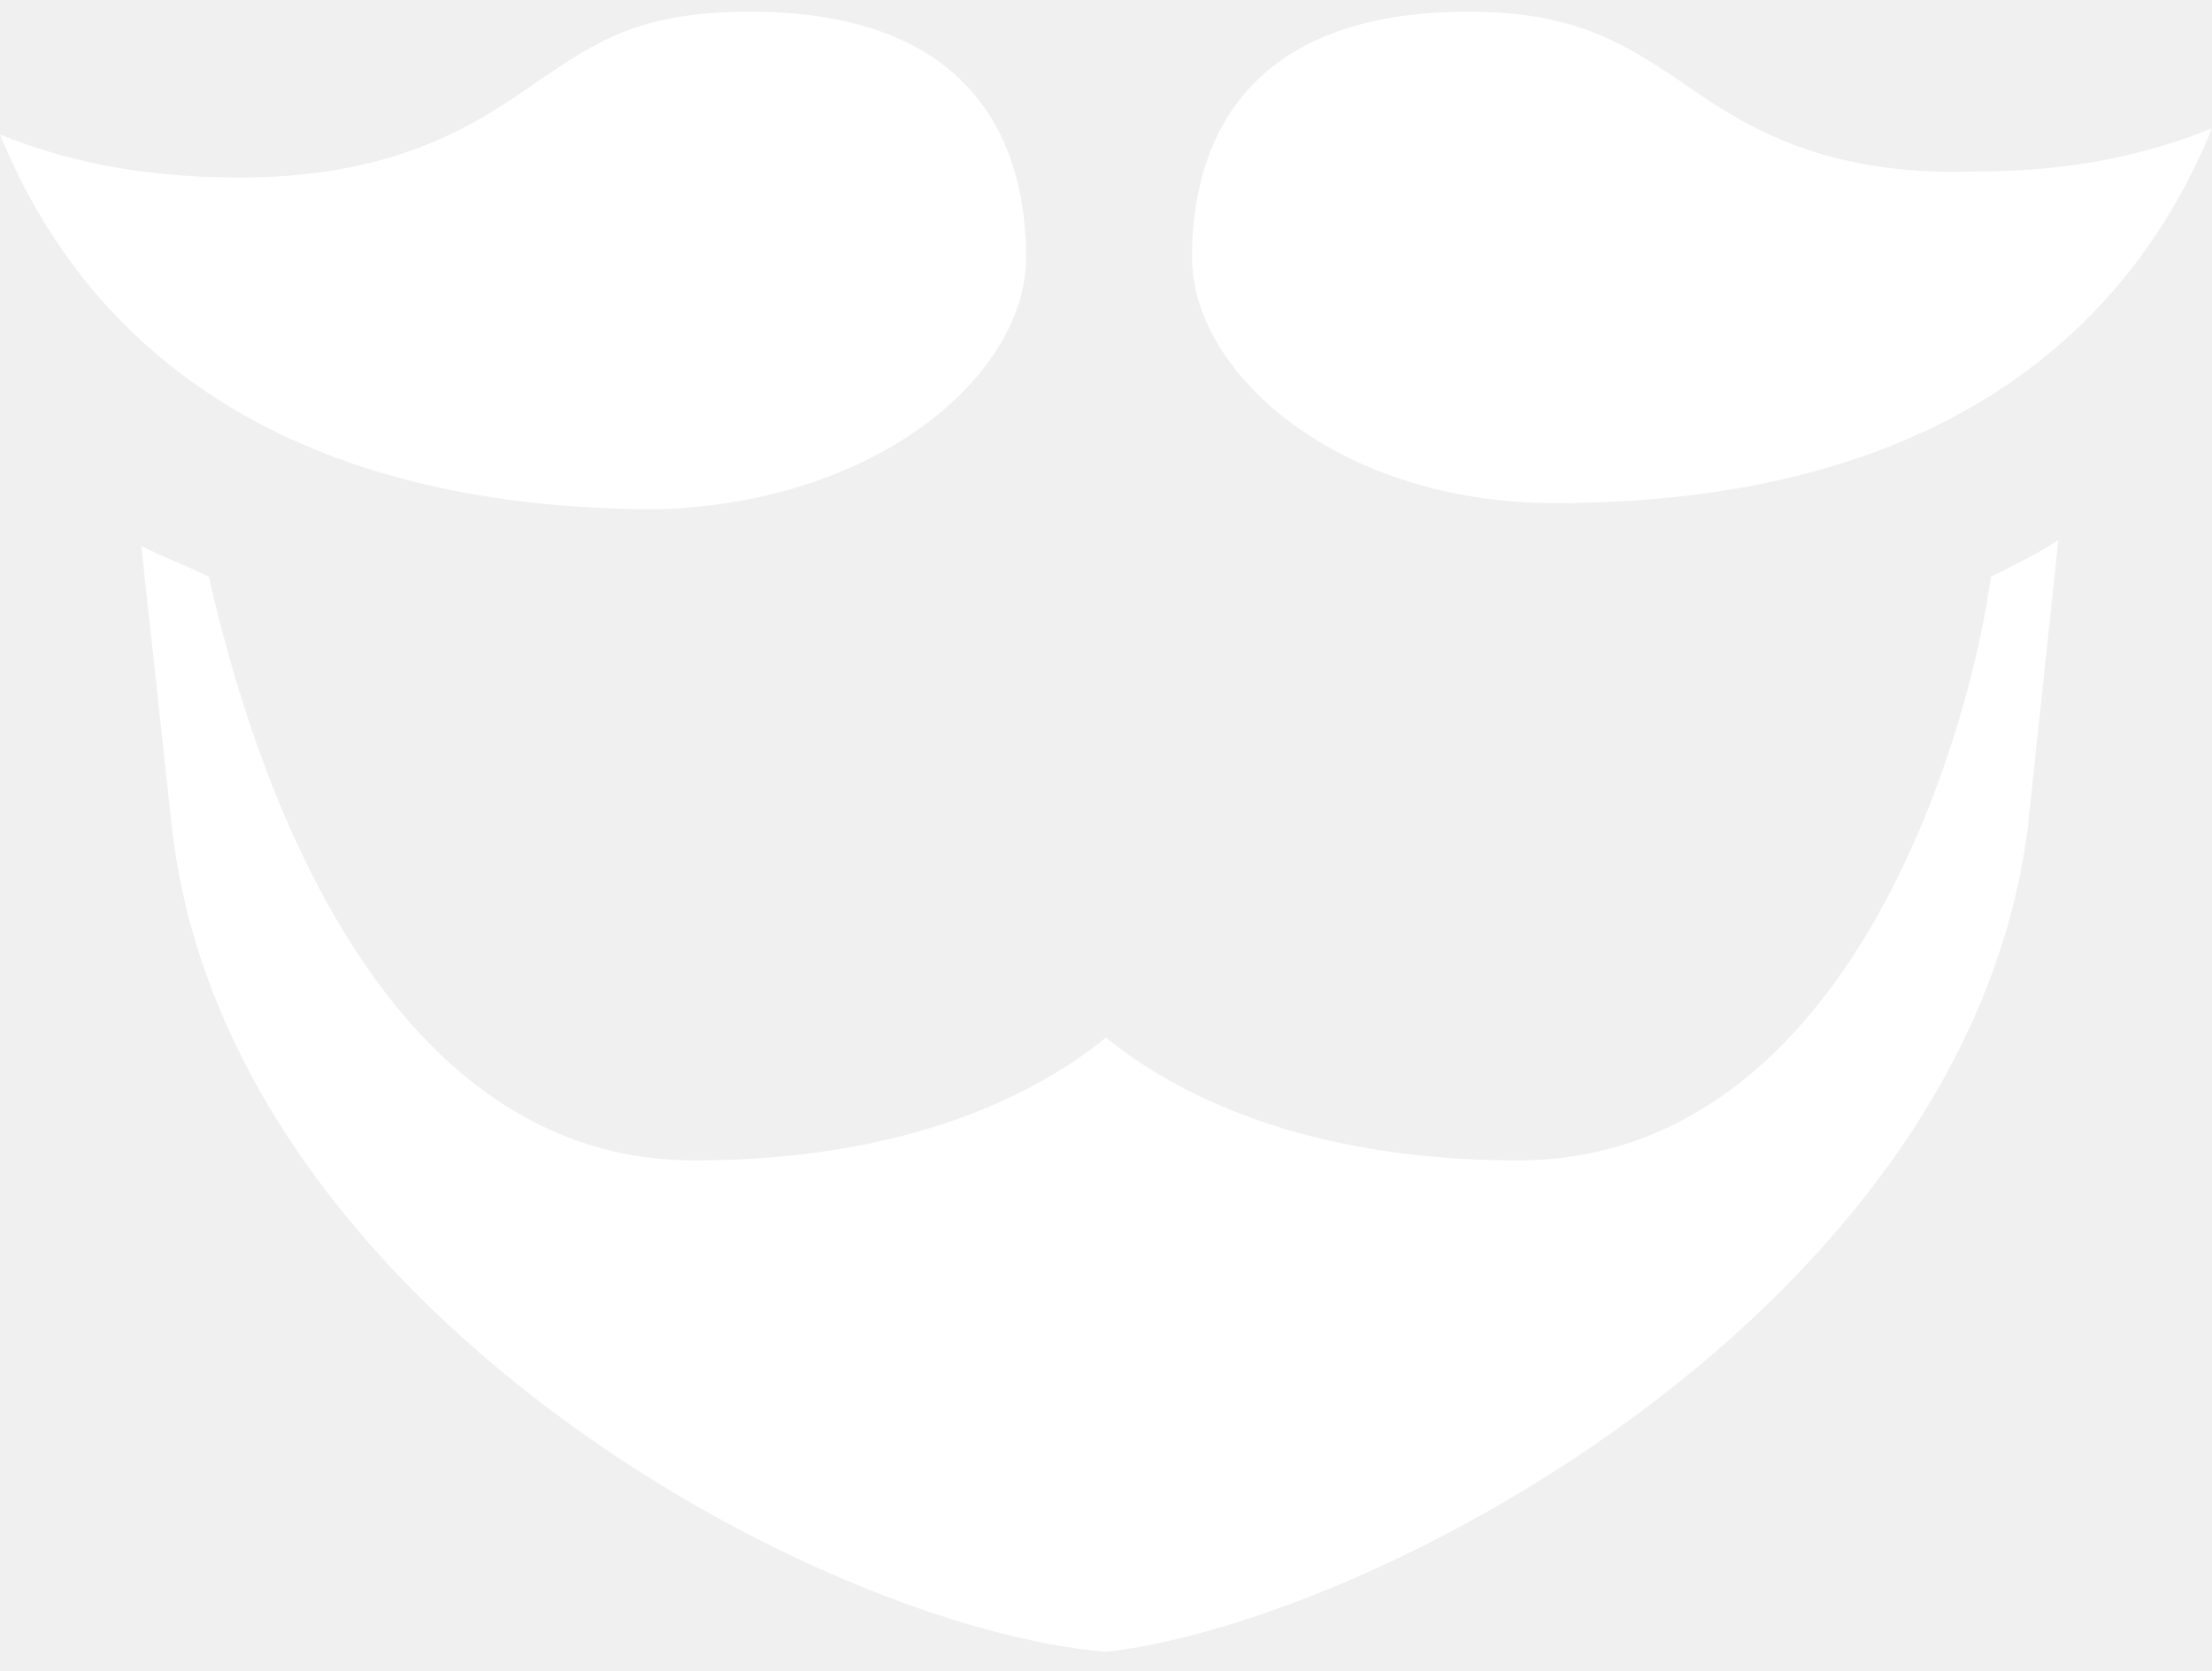
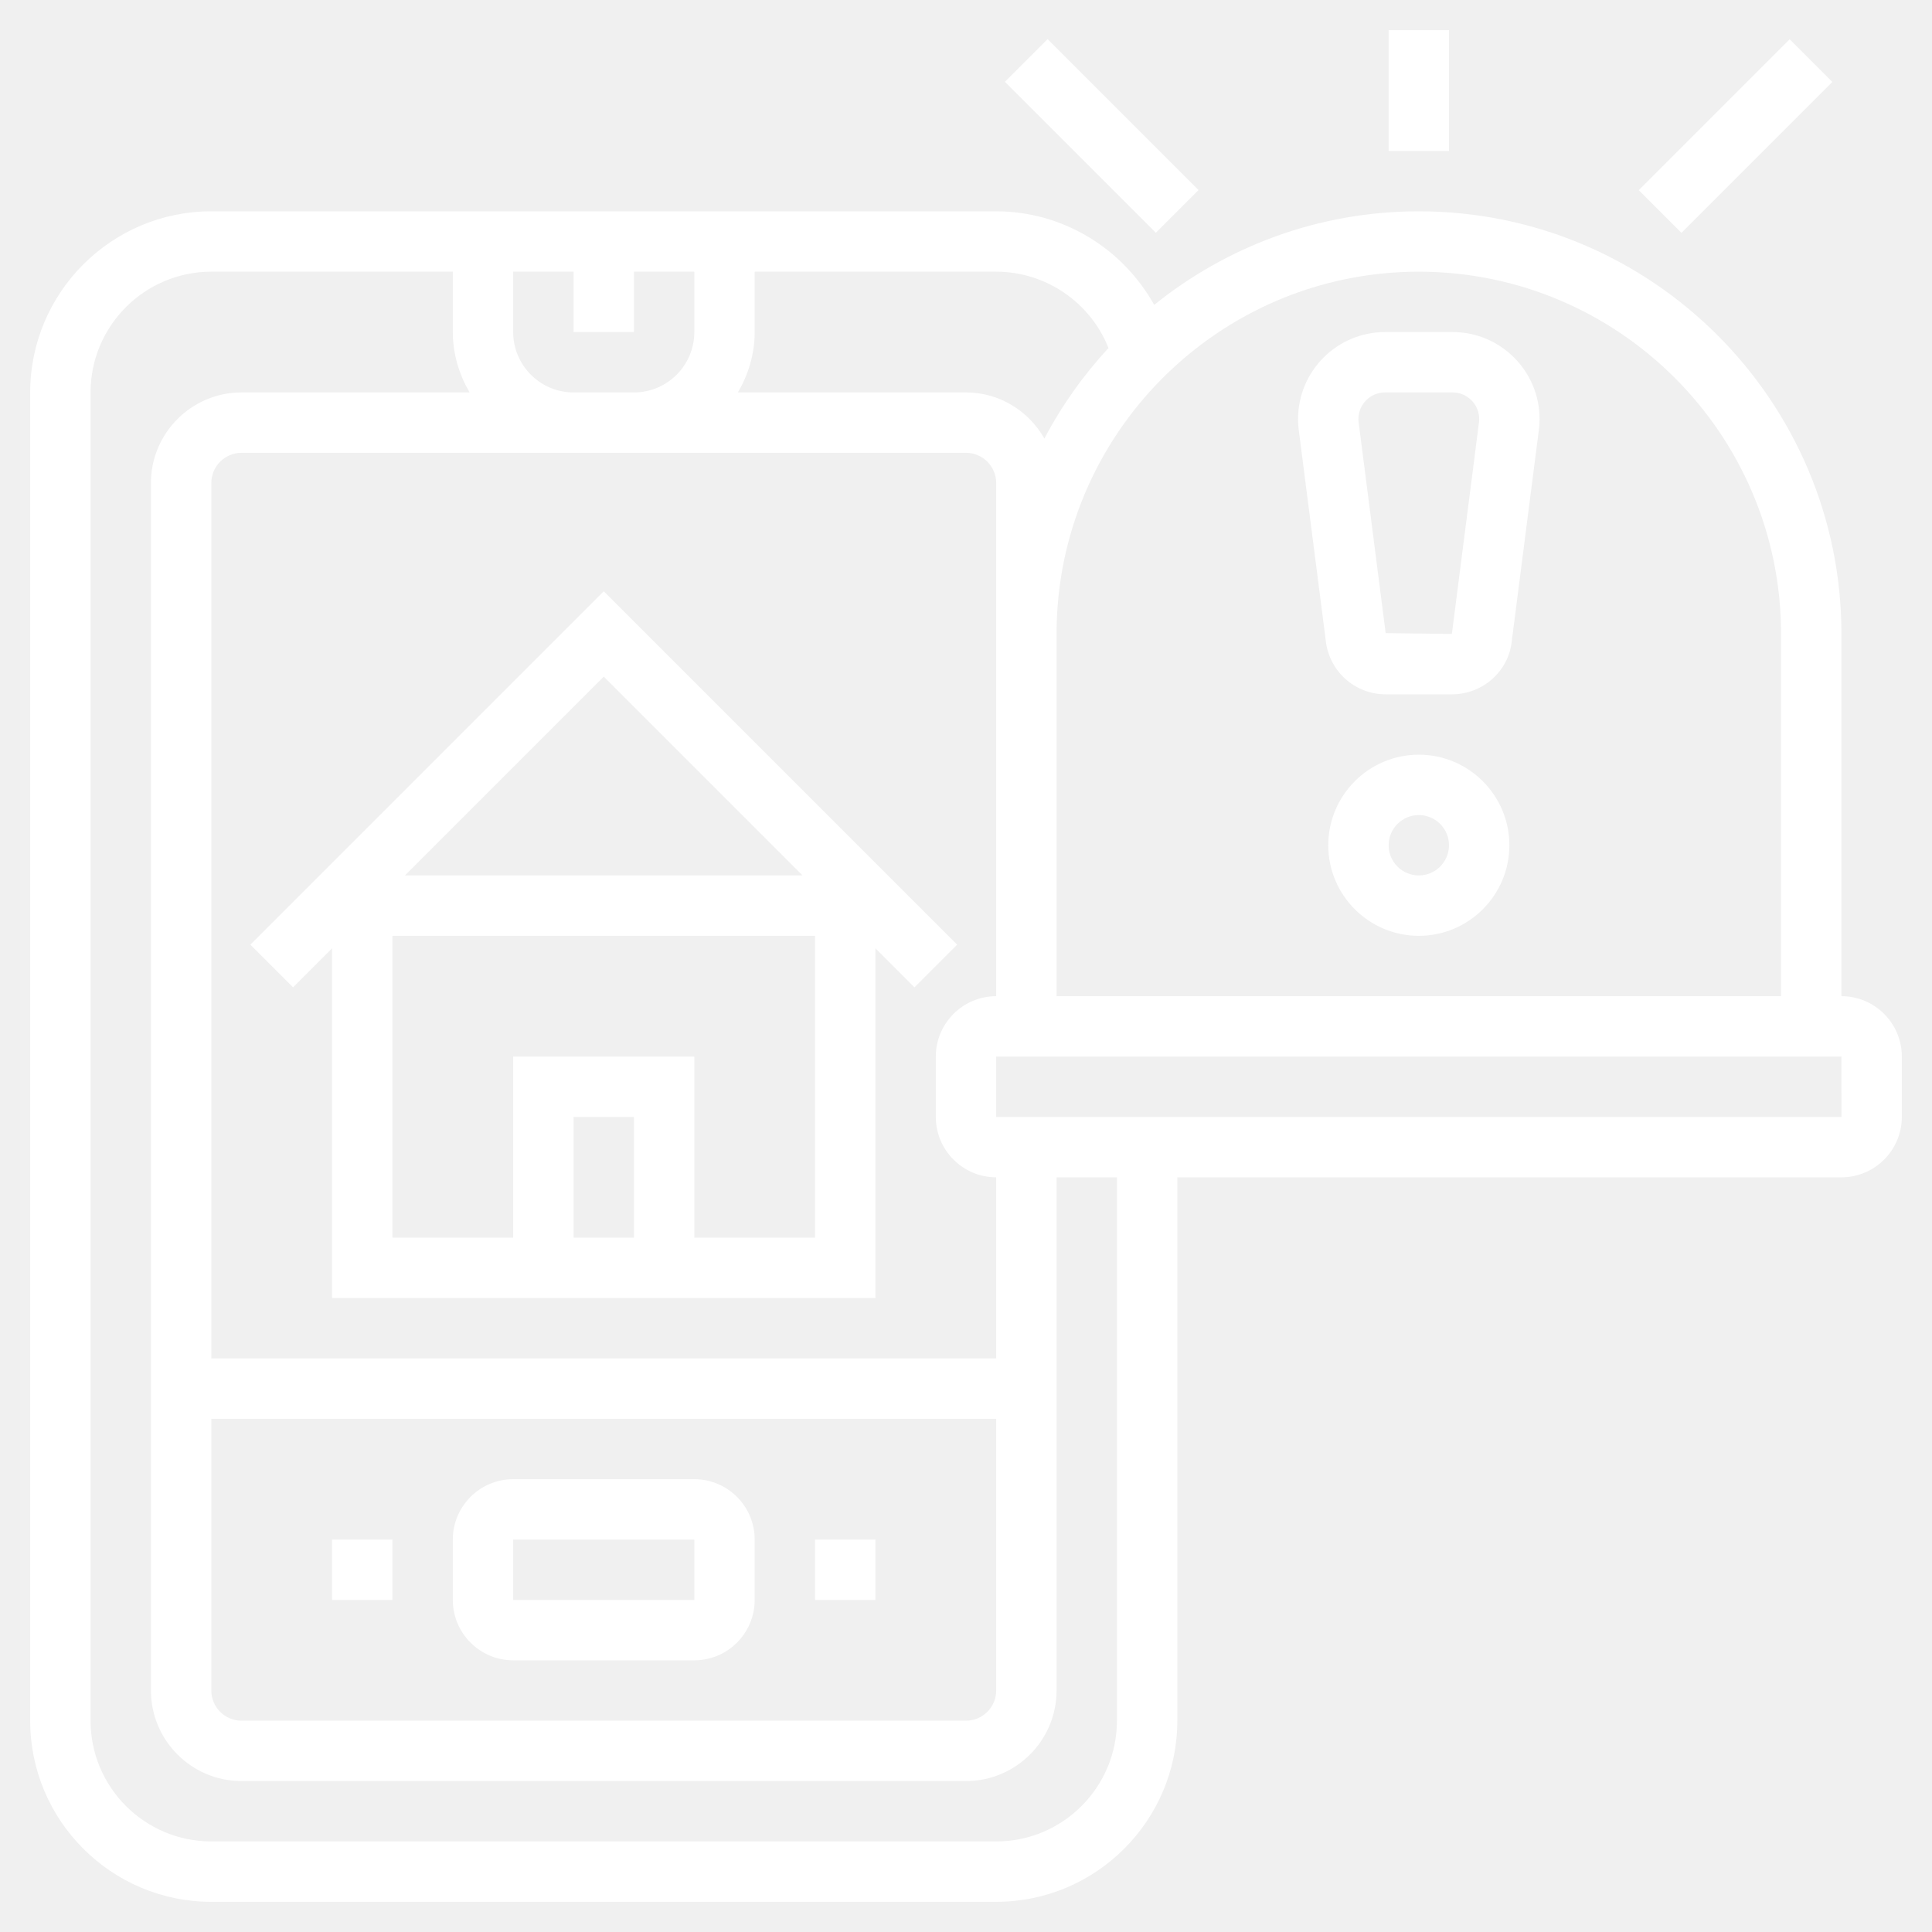
- <svg xmlns="http://www.w3.org/2000/svg" width="90px" height="68px" viewBox="0 0 90 68" version="1.1">
-   <g id="Web" stroke="none" stroke-width="1" fill="none" fill-rule="evenodd">
-     <g id="Sign-In" transform="translate(-676, -354)" fill="#FFFFFF" fill-rule="nonzero">
-       <g id="Group-6" transform="translate(563, 354)">
-         <g id="Group-5">
-           <g id="logo" transform="translate(113, 0)">
-             <path d="M41.75,10.475 C41.75,5.975 39.75,0.475 30.5,0.475 C26,0.475 24.25,1.725 22,3.225 C19.5,4.975 16.25,7.225 9.75,7.225 C5.5,7.225 2.5,6.475 0,5.475 C2.75,12.225 9.5,20.725 26.75,20.725 C35.75,20.475 41.75,15.225 41.75,10.475 Z" id="Path" />
-             <path d="M61.75,47.225 C53,47.225 47.75,44.475 45,42.225 C42.25,44.475 37,47.225 28.25,47.225 C14.5,47.225 9.75,28.975 8.5,23.475 C7.5,22.975 6.75,22.725 5.75,22.225 L7,33.725 C9.25,53.225 33.25,66.225 45,67.225 C56,65.975 80,53.225 82.5,33.725 L83.75,21.975 C83,22.475 82,22.975 81,23.475 C80.25,29.225 75.5,47.225 61.75,47.225 Z" id="Path" />
-             <path d="M68.25,3.225 C66,1.725 64,0.475 59.75,0.475 C50.5,0.475 48.5,5.975 48.5,10.475 C48.5,15.225 54.5,20.475 63.25,20.475 C80.5,20.475 87.25,11.975 90,5.225 C87.5,6.225 84.5,6.975 80.5,6.975 C74,7.225 70.75,4.975 68.25,3.225 Z" id="Path" />
-           </g>
-         </g>
-       </g>
-     </g>
+ <svg xmlns="http://www.w3.org/2000/svg" id="_x33_0" enable-background="new 0 0 64 64" height="512px" viewBox="0 0 64 64" width="512px" class="">
+   <g>
+     <path d="m17 55h6c1.103 0 2-.897 2-2v-2c0-1.103-.897-2-2-2h-6c-1.103 0-2 .897-2 2v2c0 1.103.897 2 2 2zm0-4h6l.001 2h-6.001z" data-original="#000000" class="active-path" data-old_color="#000000" fill="#FFFFFF" />
+     <path d="m27 51h2v2h-2z" data-original="#000000" class="active-path" data-old_color="#000000" fill="#FFFFFF" />
+     <path d="m11 51h2v2h-2z" data-original="#000000" class="active-path" data-old_color="#000000" fill="#FFFFFF" />
+     <path d="m20 19.586-11.707 11.707 1.414 1.414 1.293-1.293v11.586h18v-11.586l1.293 1.293 1.414-1.414zm6.586 9.414h-13.172l6.586-6.586zm-5.586 12h-2v-4h2zm2 0v-6h-6v6h-4v-10h14v10z" data-original="#000000" class="active-path" data-old_color="#000000" fill="#FFFFFF" />
+     <path d="m61 33v-12c0-7.72-6.28-14-14-14-3.317 0-6.364 1.165-8.766 3.1-1.037-1.862-3.016-3.1-5.234-3.1h-26c-3.309 0-6 2.691-6 6v44c0 3.309 2.691 6 6 6h26c3.309 0 6-2.691 6-6v-18h22c1.103 0 2-.897 2-2v-2c0-1.103-.897-2-2-2zm-2-12v12h-24v-12c0-6.617 5.383-12 12-12s12 5.383 12 12zm-52 26h26v9c0 .551-.449 1-1 1h-24c-.551 0-1-.449-1-1zm26-8v6h-26v-29c0-.551.449-1 1-1h24c.551 0 1 .449 1 1v5 12c-1.103 0-2 .897-2 2v2c0 1.103.897 2 2 2zm-16-28v-2h2v2h2v-2h2v2c0 1.103-.897 2-2 2h-2c-1.103 0-2-.897-2-2zm19.72.528c-.831.901-1.549 1.905-2.123 3-.516-.908-1.48-1.528-2.597-1.528h-7.556c.344-.591.556-1.268.556-2v-2h8c1.658 0 3.127 1.029 3.72 2.528zm.28 45.472c0 2.206-1.794 4-4 4h-26c-2.206 0-4-1.794-4-4v-44c0-2.206 1.794-4 4-4h8v2c0 .732.212 1.409.556 2h-7.556c-1.654 0-3 1.346-3 3v40c0 1.654 1.346 3 3 3h24c1.654 0 3-1.346 3-3v-17h2zm-4-20v-2h28l.001 2z" data-original="#000000" class="active-path" data-old_color="#000000" fill="#FFFFFF" />
+     <path d="m47 25c-1.654 0-3 1.346-3 3s1.346 3 3 3 3-1.346 3-3-1.346-3-3-3zm0 4c-.551 0-1-.449-1-1s.449-1 1-1 1 .449 1 1-.449 1-1 1z" data-original="#000000" class="active-path" data-old_color="#000000" fill="#FFFFFF" />
+     <path d="m43.915 21.198c.102 1.028.958 1.802 1.99 1.802h2.19c1.032 0 1.888-.774 1.986-1.773l.895-6.979c.016-.123.024-.245.024-.368 0-1.588-1.292-2.88-2.88-2.88h-2.24c-1.588 0-2.88 1.292-2.88 2.88 0 .123.008.245.023.366zm1.965-8.198h2.24c.485 0 .88.395.88.88 0 .037-.002.074-.007.112l-.898 7.008-2.193-.027-.895-6.981c-.005-.038-.007-.075-.007-.112 0-.485.395-.88.88-.88z" data-original="#000000" class="active-path" data-old_color="#000000" fill="#FFFFFF" />
+     <path d="m46 1h2v4h-2z" data-original="#000000" class="active-path" data-old_color="#000000" fill="#FFFFFF" />
+     <path d="m53.964 3.5h7.071v2h-7.071z" transform="matrix(.707 -.707 .707 .707 13.659 41.977)" data-original="#000000" class="active-path" data-old_color="#000000" fill="#FFFFFF" />
+     <path d="m35.5.964h2v7.071h-2z" transform="matrix(.707 -.707 .707 .707 7.509 27.127)" data-original="#000000" class="active-path" data-old_color="#000000" fill="#FFFFFF" />
  </g>
</svg>
